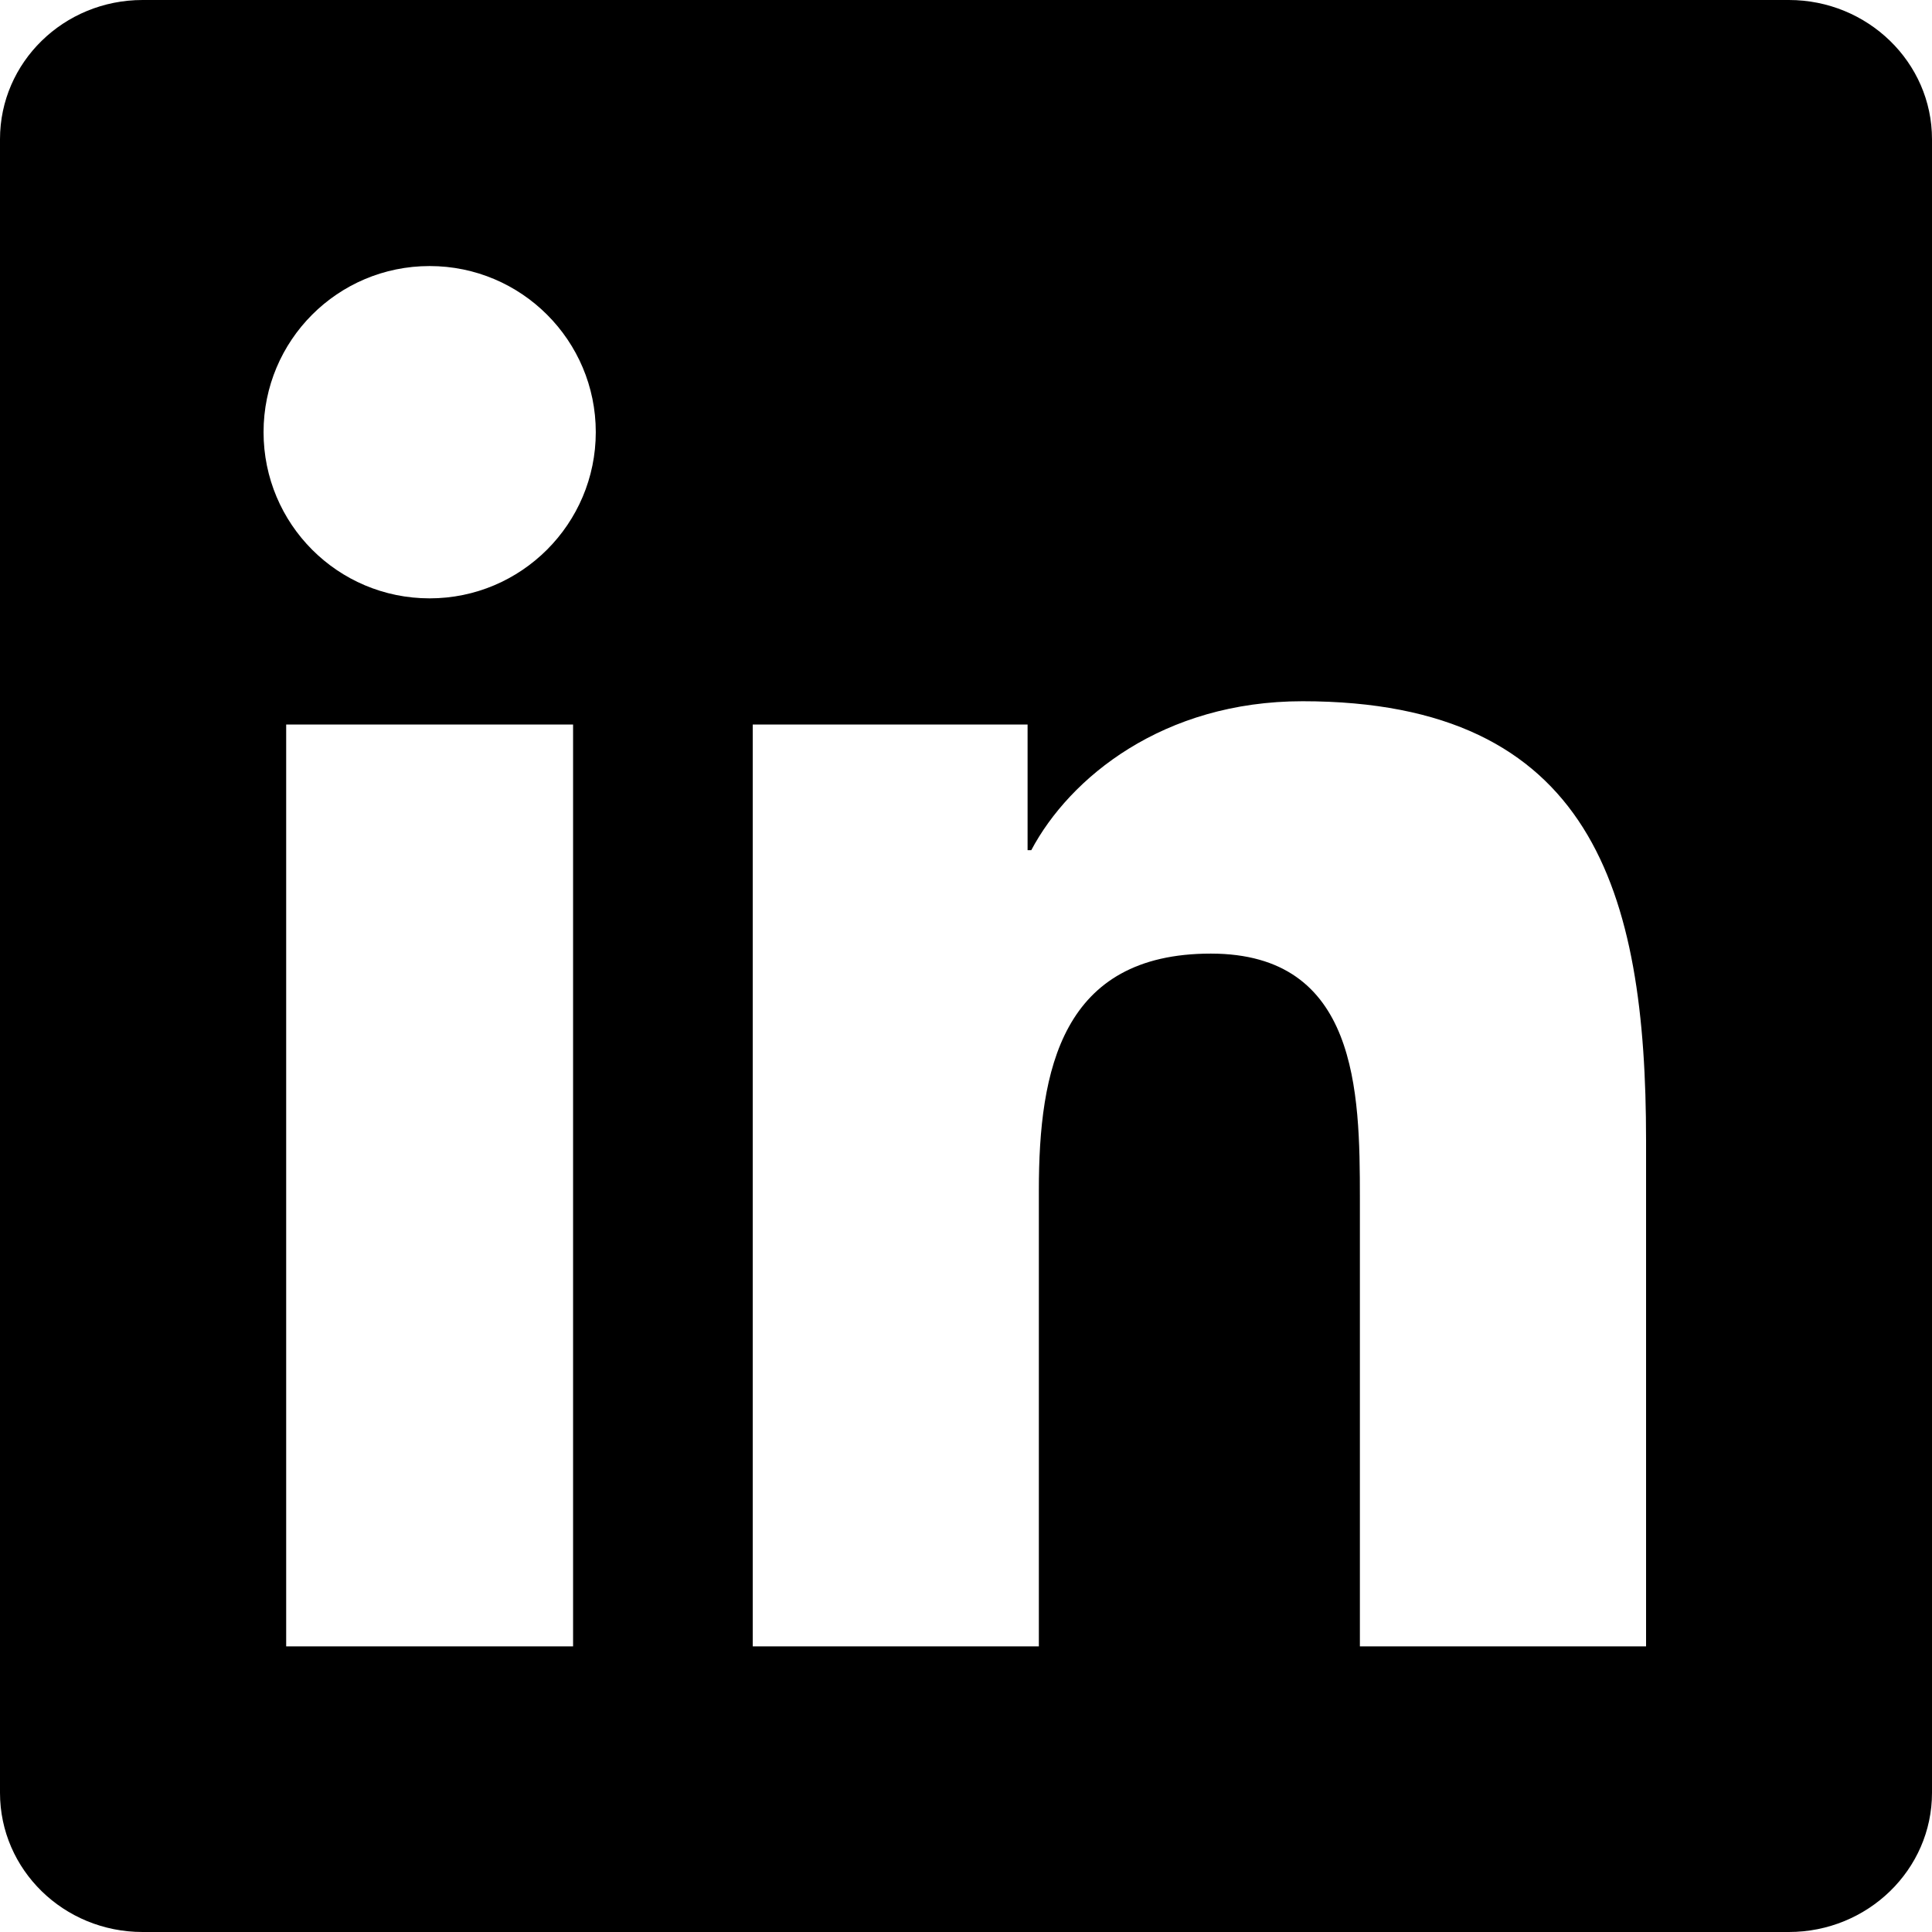
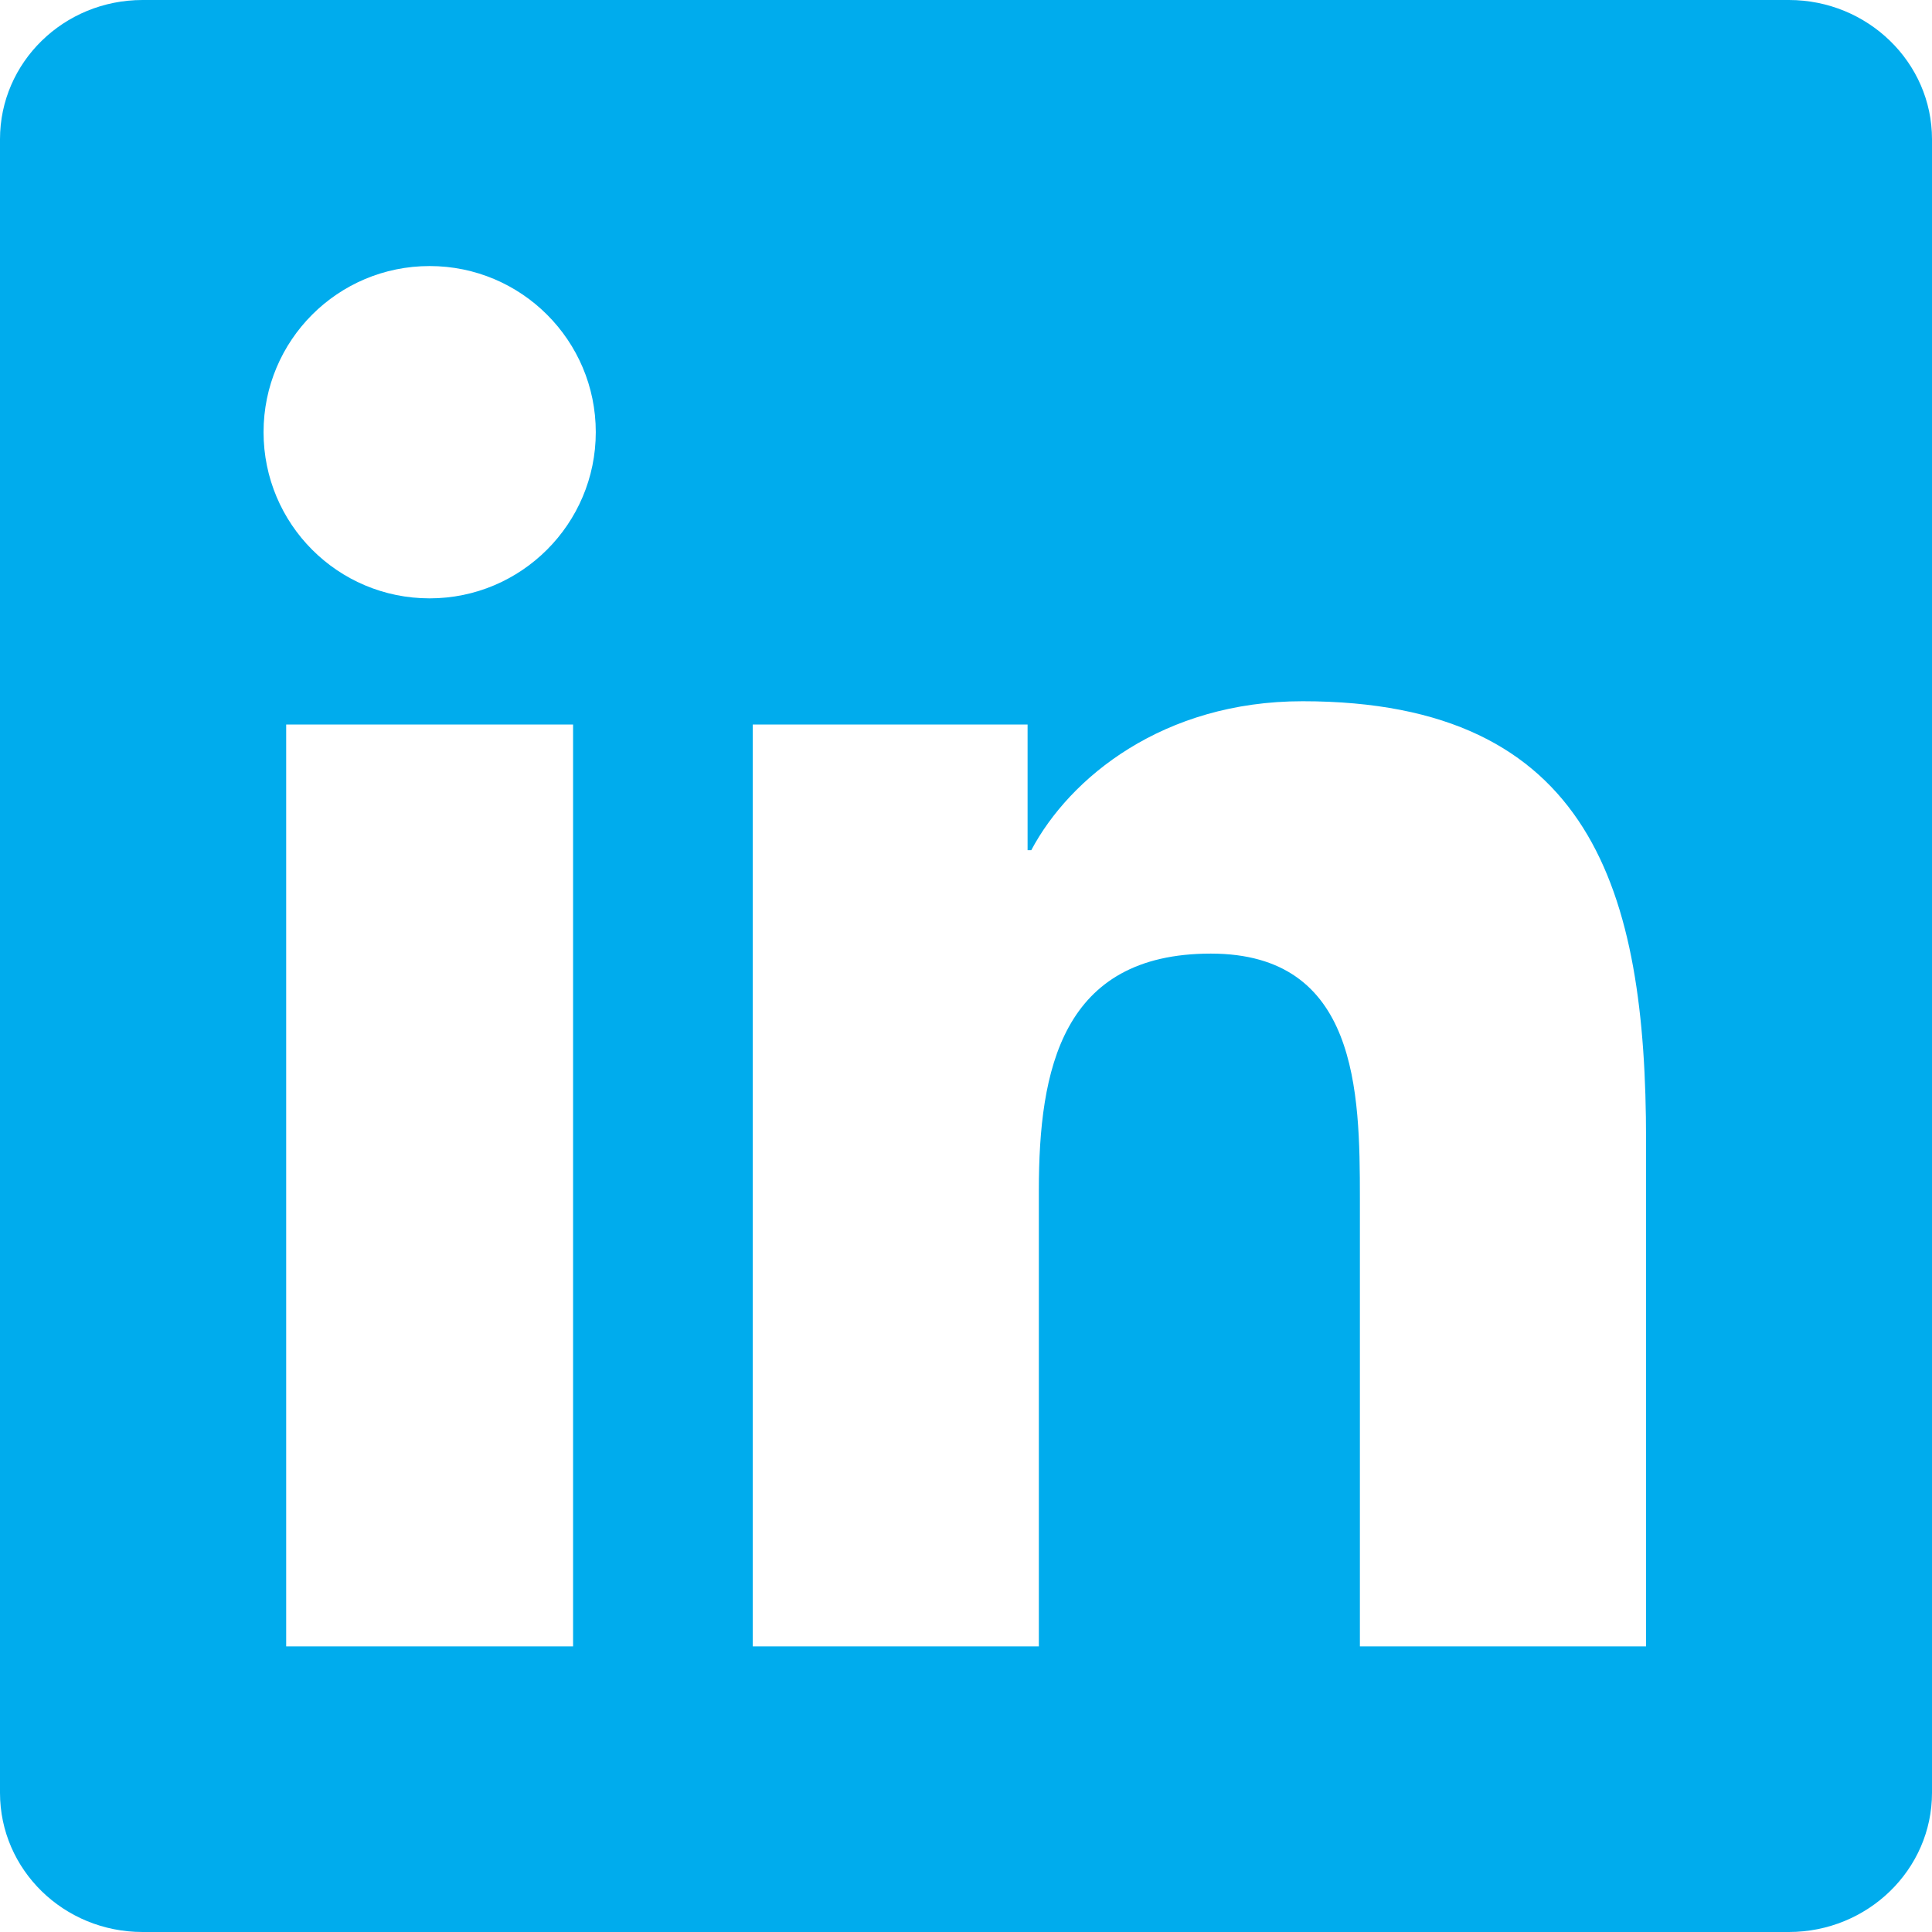
- <svg xmlns="http://www.w3.org/2000/svg" role="img" viewBox="0 0 24 24">
+ <svg xmlns="http://www.w3.org/2000/svg" role="img" viewBox="0 0 24 24" style="fill: #00aced;">
  <path d="M20.447 20.452h-3.554v-5.569c0-1.328-.027-3.037-1.852-3.037-1.853 0-2.136 1.445-2.136 2.939v5.667H9.351V9h3.414v1.561h.046c.477-.9 1.637-1.85 3.37-1.85 3.601 0 4.267 2.37 4.267 5.455v6.286zM5.337 7.433c-1.144 0-2.063-.926-2.063-2.065 0-1.138.92-2.063 2.063-2.063 1.14 0 2.064.925 2.064 2.063 0 1.139-.925 2.065-2.064 2.065zm1.782 13.019H3.555V9h3.564v11.452zM22.225 0H1.771C.792 0 0 .774 0 1.729v20.542C0 23.227.792 24 1.771 24h20.451C23.2 24 24 23.227 24 22.271V1.729C24 .774 23.2 0 22.222 0h.003z" />
</svg>
